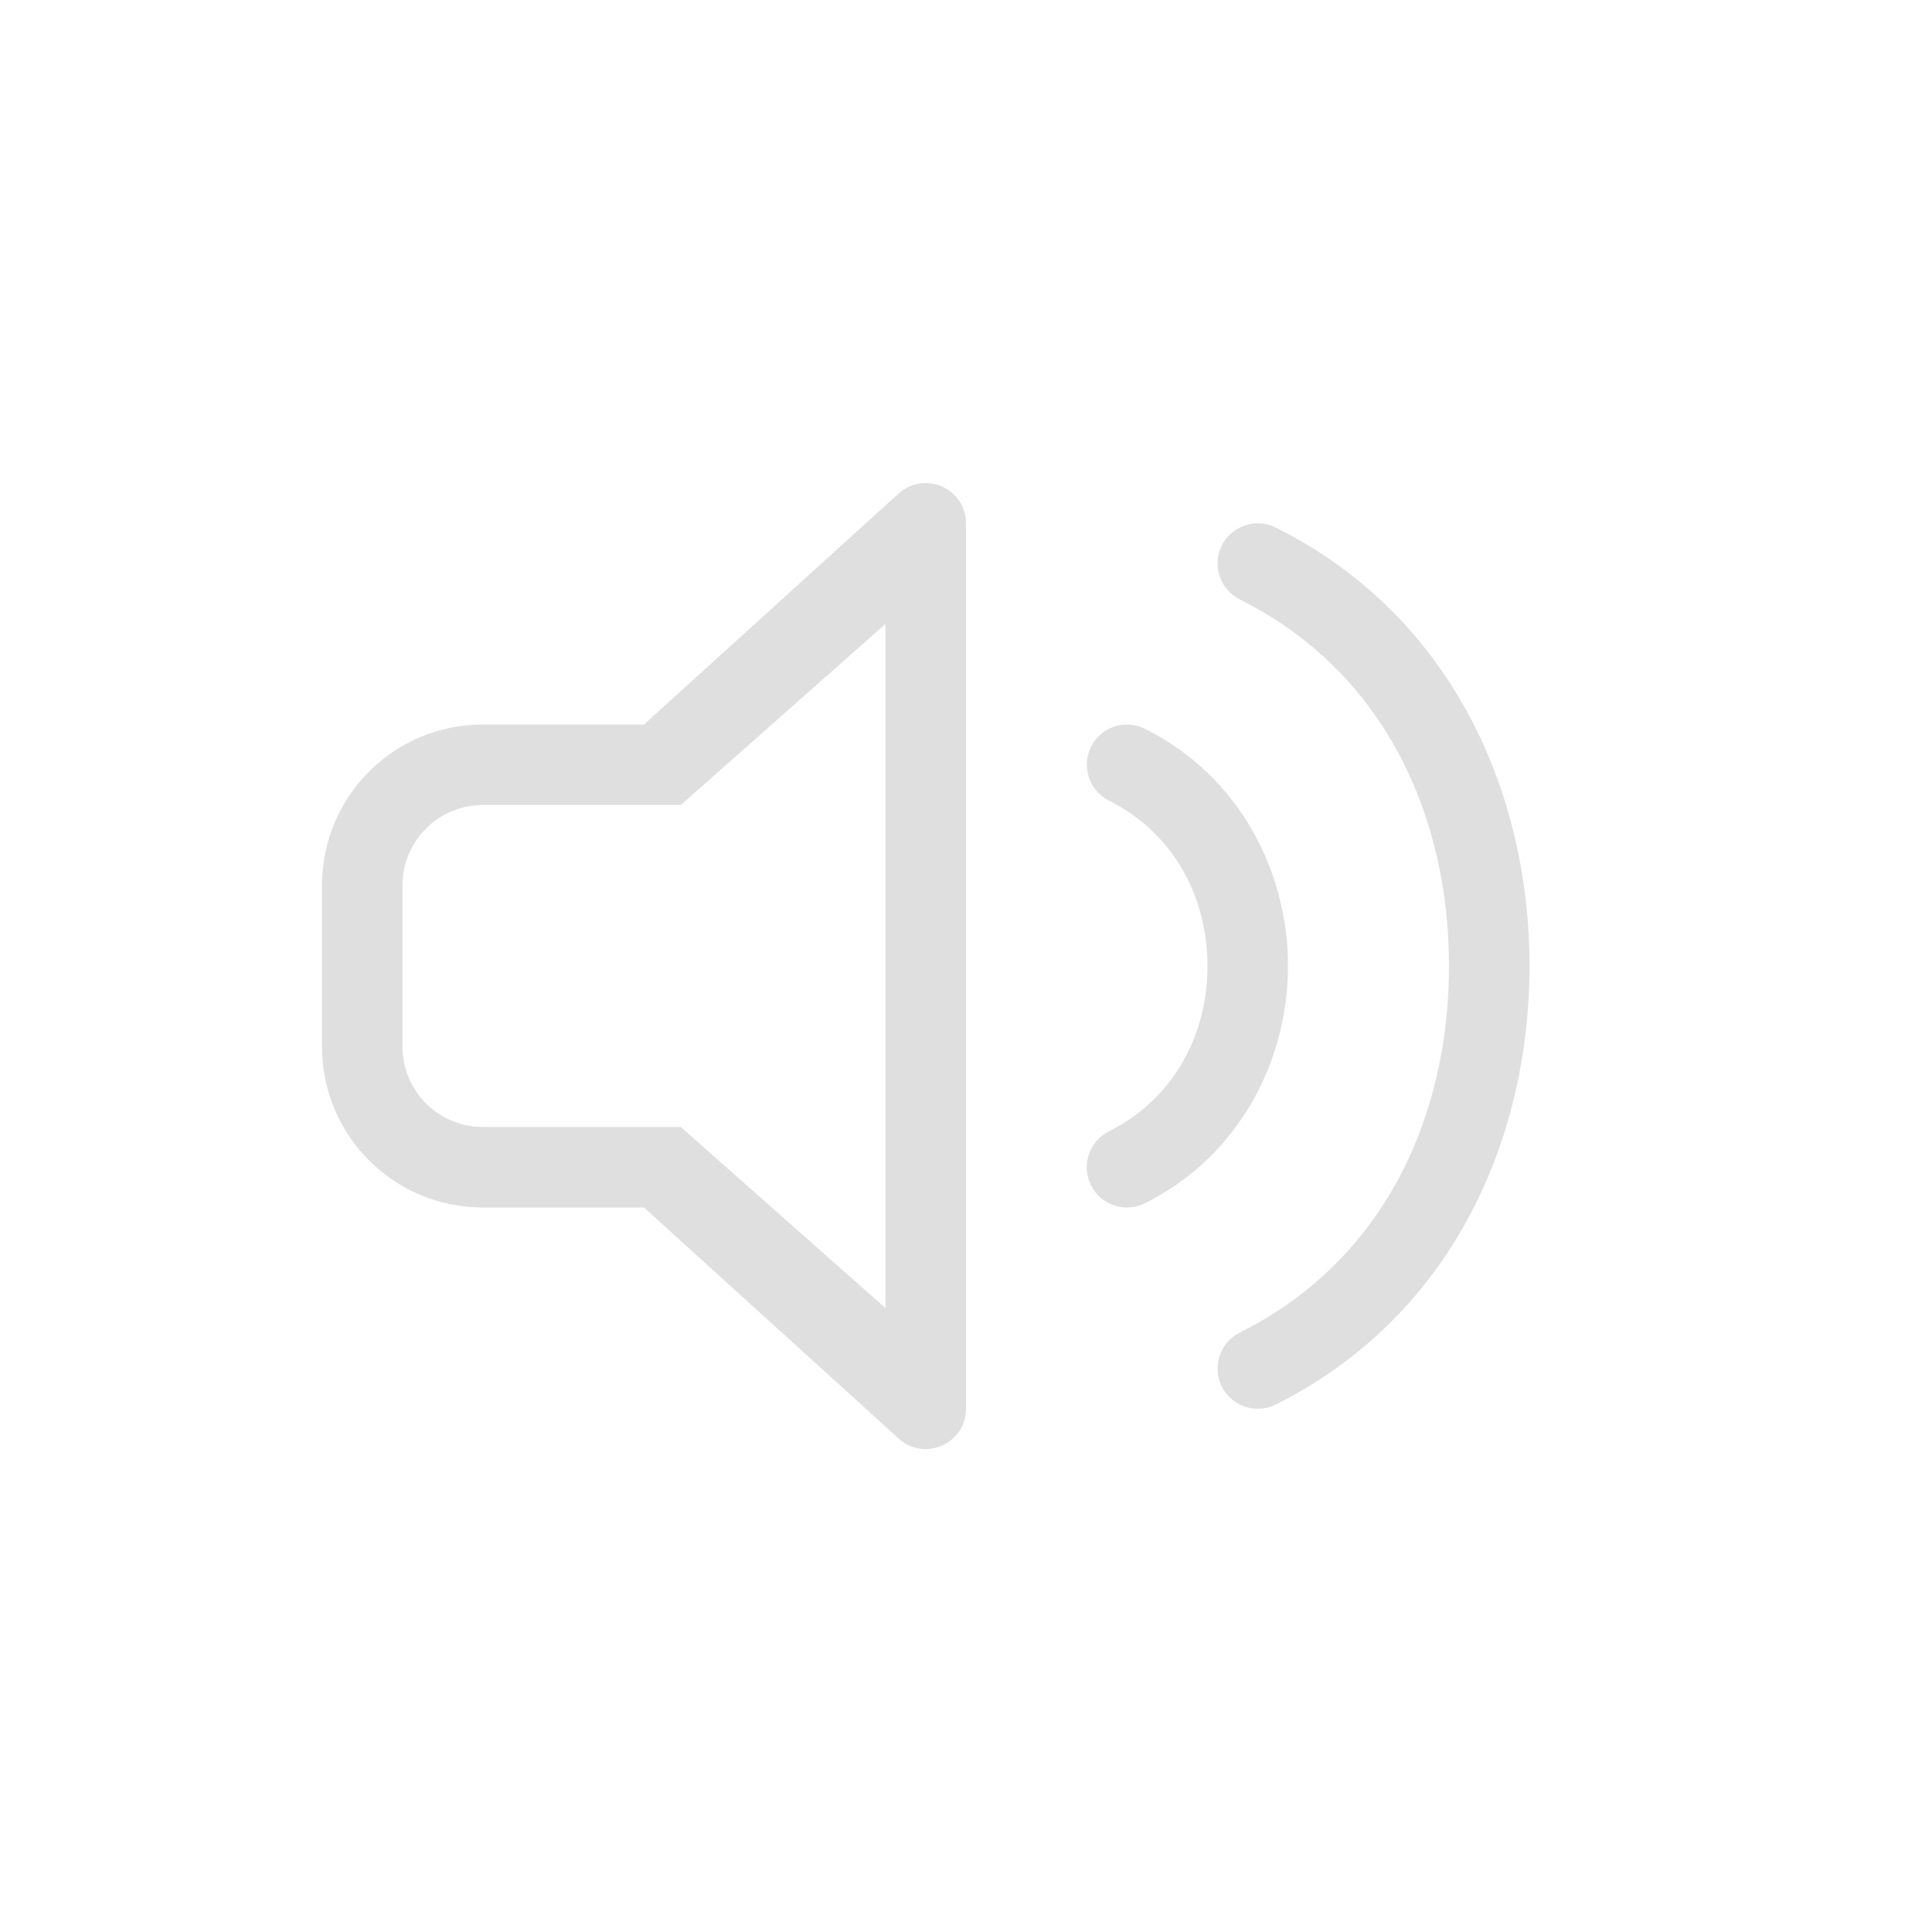
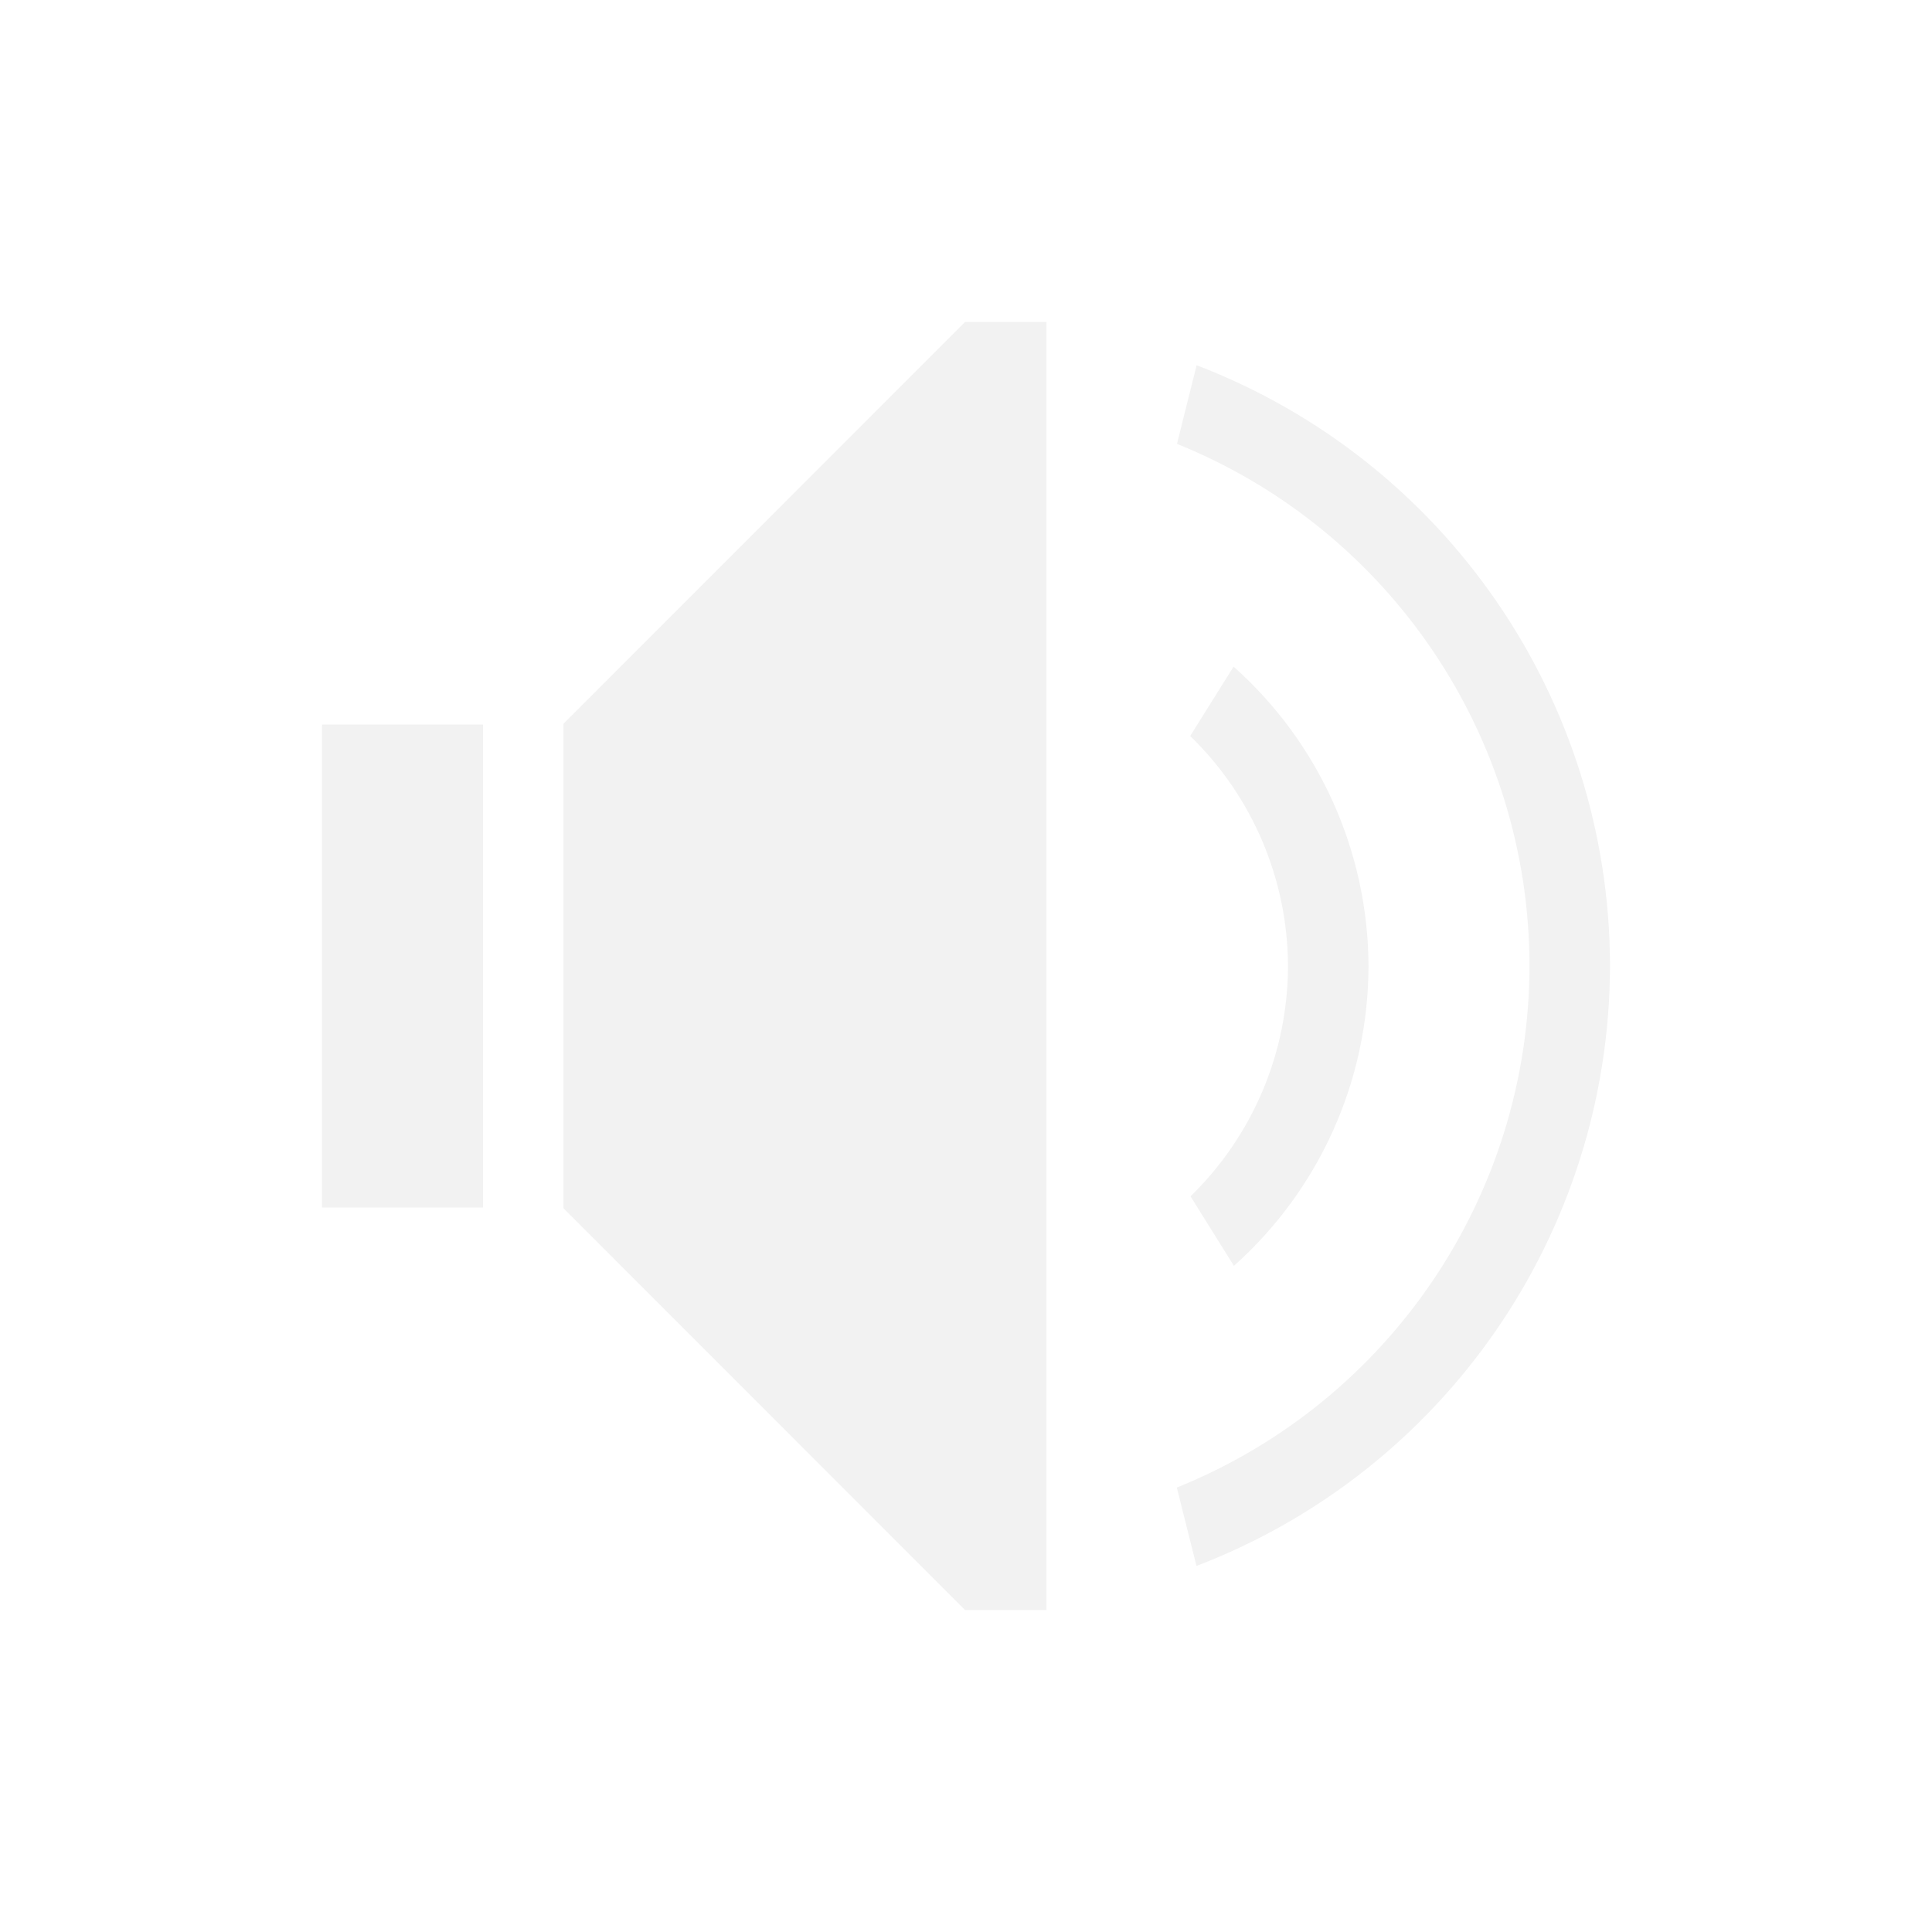
- <svg xmlns="http://www.w3.org/2000/svg" width="24" height="24" viewBox="0 0 24 24" version="1.1" id="svg5">
-   <defs id="defs2">
-     <style id="current-color-scheme" type="text/css">
-       .ColorScheme-Text { color:#dfdfdf; }
-     </style>
+ <svg xmlns="http://www.w3.org/2000/svg" viewBox="0 0 24 24">
+   <defs id="defs3051">
+     <style type="text/css" id="current-color-scheme">
+       .ColorScheme-Text {
+         color:#f2f2f2;
+       }
+       </style>
  </defs>
-   <path id="path1306" style="fill:currentColor" class="ColorScheme-Text" d="m 11.5,6 c -0.133,2.55e-5 -0.26,0.053 -0.354,0.146 L 8,9 H 6 C 4.892,9 4,9.892 4,11 v 2 c 0,1.108 0.892,2 2,2 h 2 l 3.146,2.854 C 11.461,18.168 12,17.945 12,17.5 V 6.5 C 12,6.298 11.878,6.116 11.691,6.039 11.631,6.014 11.566,6 11.5,6 Z M 11,7.75 v 8.5 L 8.457,14 H 8 6 C 5.446,14 5,13.554 5,13 v -2 c 0,-0.554 0.446,-1 1,-1 h 2 0.457 z" />
-   <path id="path1855" style="fill:currentColor;stroke-linecap:round;-inkscape-stroke:none" class="ColorScheme-Text" d="m 15.656,6.502 c -0.194,-0.012 -0.386,0.09 -0.479,0.275 -0.123,0.247 -0.022,0.547 0.225,0.67 C 17.223,8.358 18,10.167 18,12 c -3.1e-4,1.833 -0.777,3.642 -2.598,4.553 -0.247,0.123 -0.347,0.423 -0.225,0.67 0.123,0.247 0.423,0.347 0.67,0.225 C 18.027,16.358 19,14.167 19,12 19,9.833 18.027,7.642 15.848,6.553 c -0.062,-0.031 -0.127,-0.047 -0.191,-0.051 z m -1.582,2.504 a 0.5,0.5 0 0 0 -0.521,0.271 0.5,0.5 0 0 0 0.225,0.67 C 14.598,10.358 15,11.167 15,12 c 0,0.833 -0.402,1.642 -1.223,2.053 a 0.5,0.5 0 0 0 -0.225,0.67 0.5,0.5 0 0 0 0.67,0.225 C 15.402,14.358 16,13.167 16,12 16,10.833 15.402,9.642 14.223,9.053 a 0.5,0.5 0 0 0 -0.148,-0.047 z" />
+   <path style="fill:currentColor;fill-opacity:1;stroke:none" d="M 11.988 4 L 7 8.99 L 7 9 L 7 10 L 7 14 L 7 15 L 7 15.01 L 11.988 20 L 13 20 L 13 19.598 L 13 4.402 L 13 4 L 11.988 4 z M 14.865 4.537 L 14.621 5.514 A 7 7 0 0 1 19 12 A 7 7 0 0 1 14.619 18.479 L 14.863 19.453 A 8 8 0 0 0 20 12 A 8 8 0 0 0 14.865 4.537 z M 15.324 8.281 L 14.785 9.143 A 4 4 0 0 1 16 12 A 4 4 0 0 1 14.789 14.861 L 15.328 15.725 A 5 5 0 0 0 17 12 A 5 5 0 0 0 15.324 8.281 z M 4 9 L 4 10 L 4 14 L 4 15 L 6 15 L 6 14 L 6 10 L 6 9 L 4 9 z " class="ColorScheme-Text" />
</svg>
